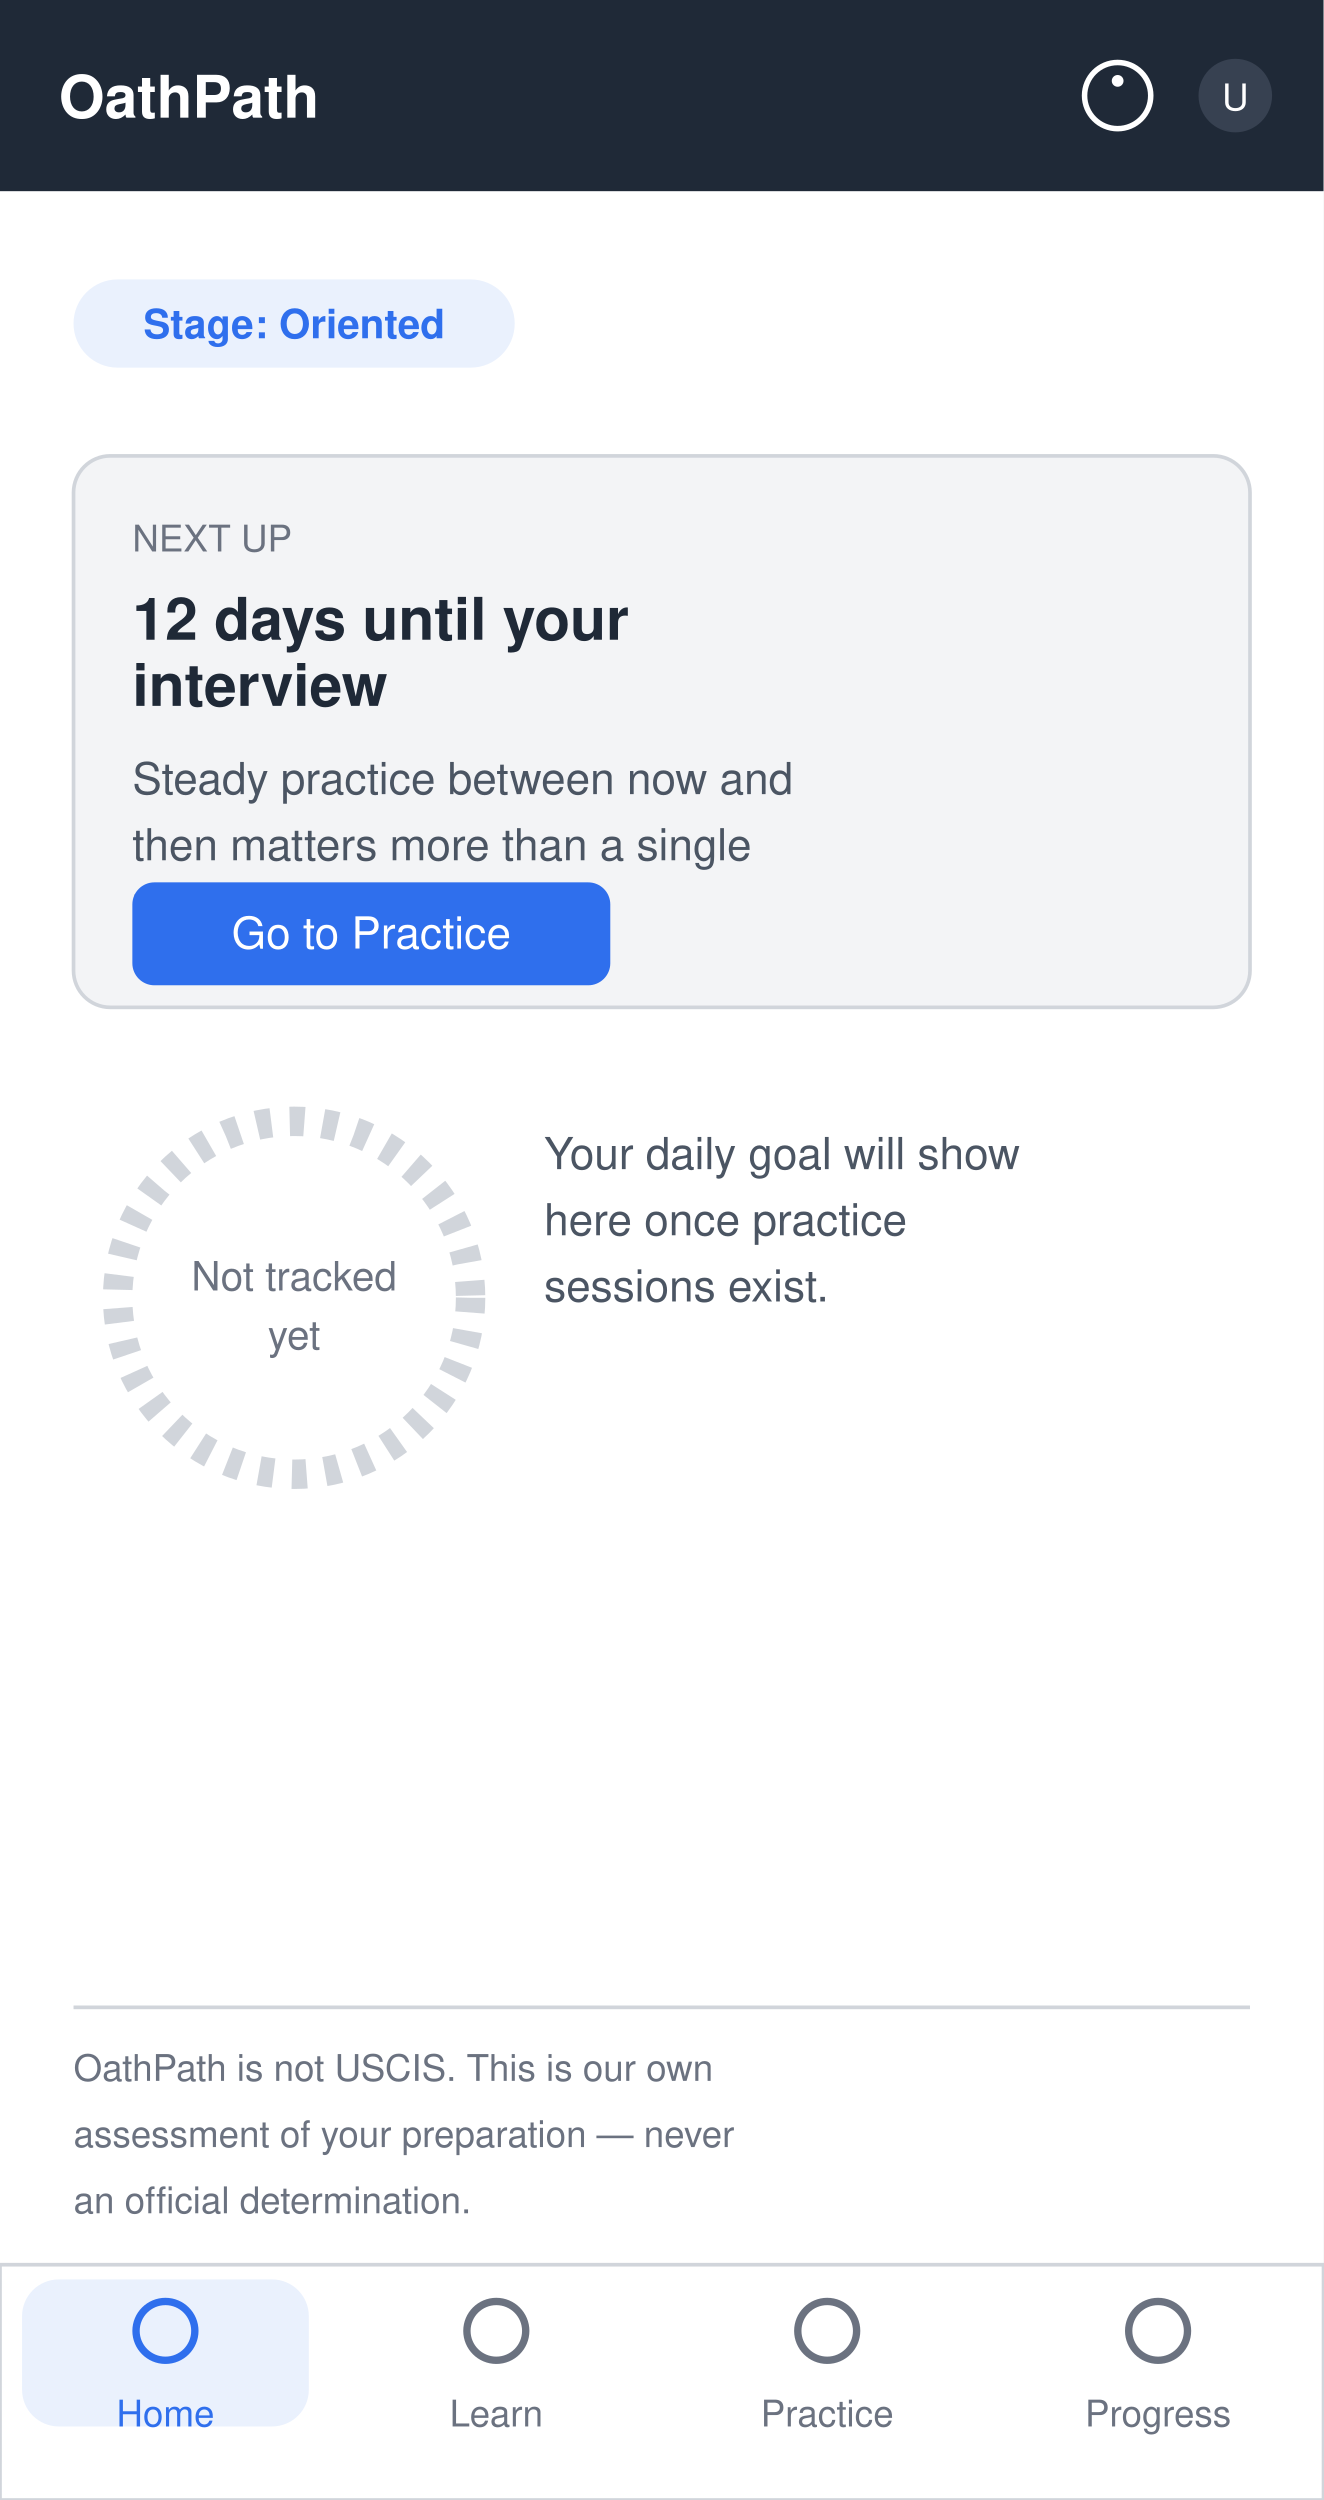
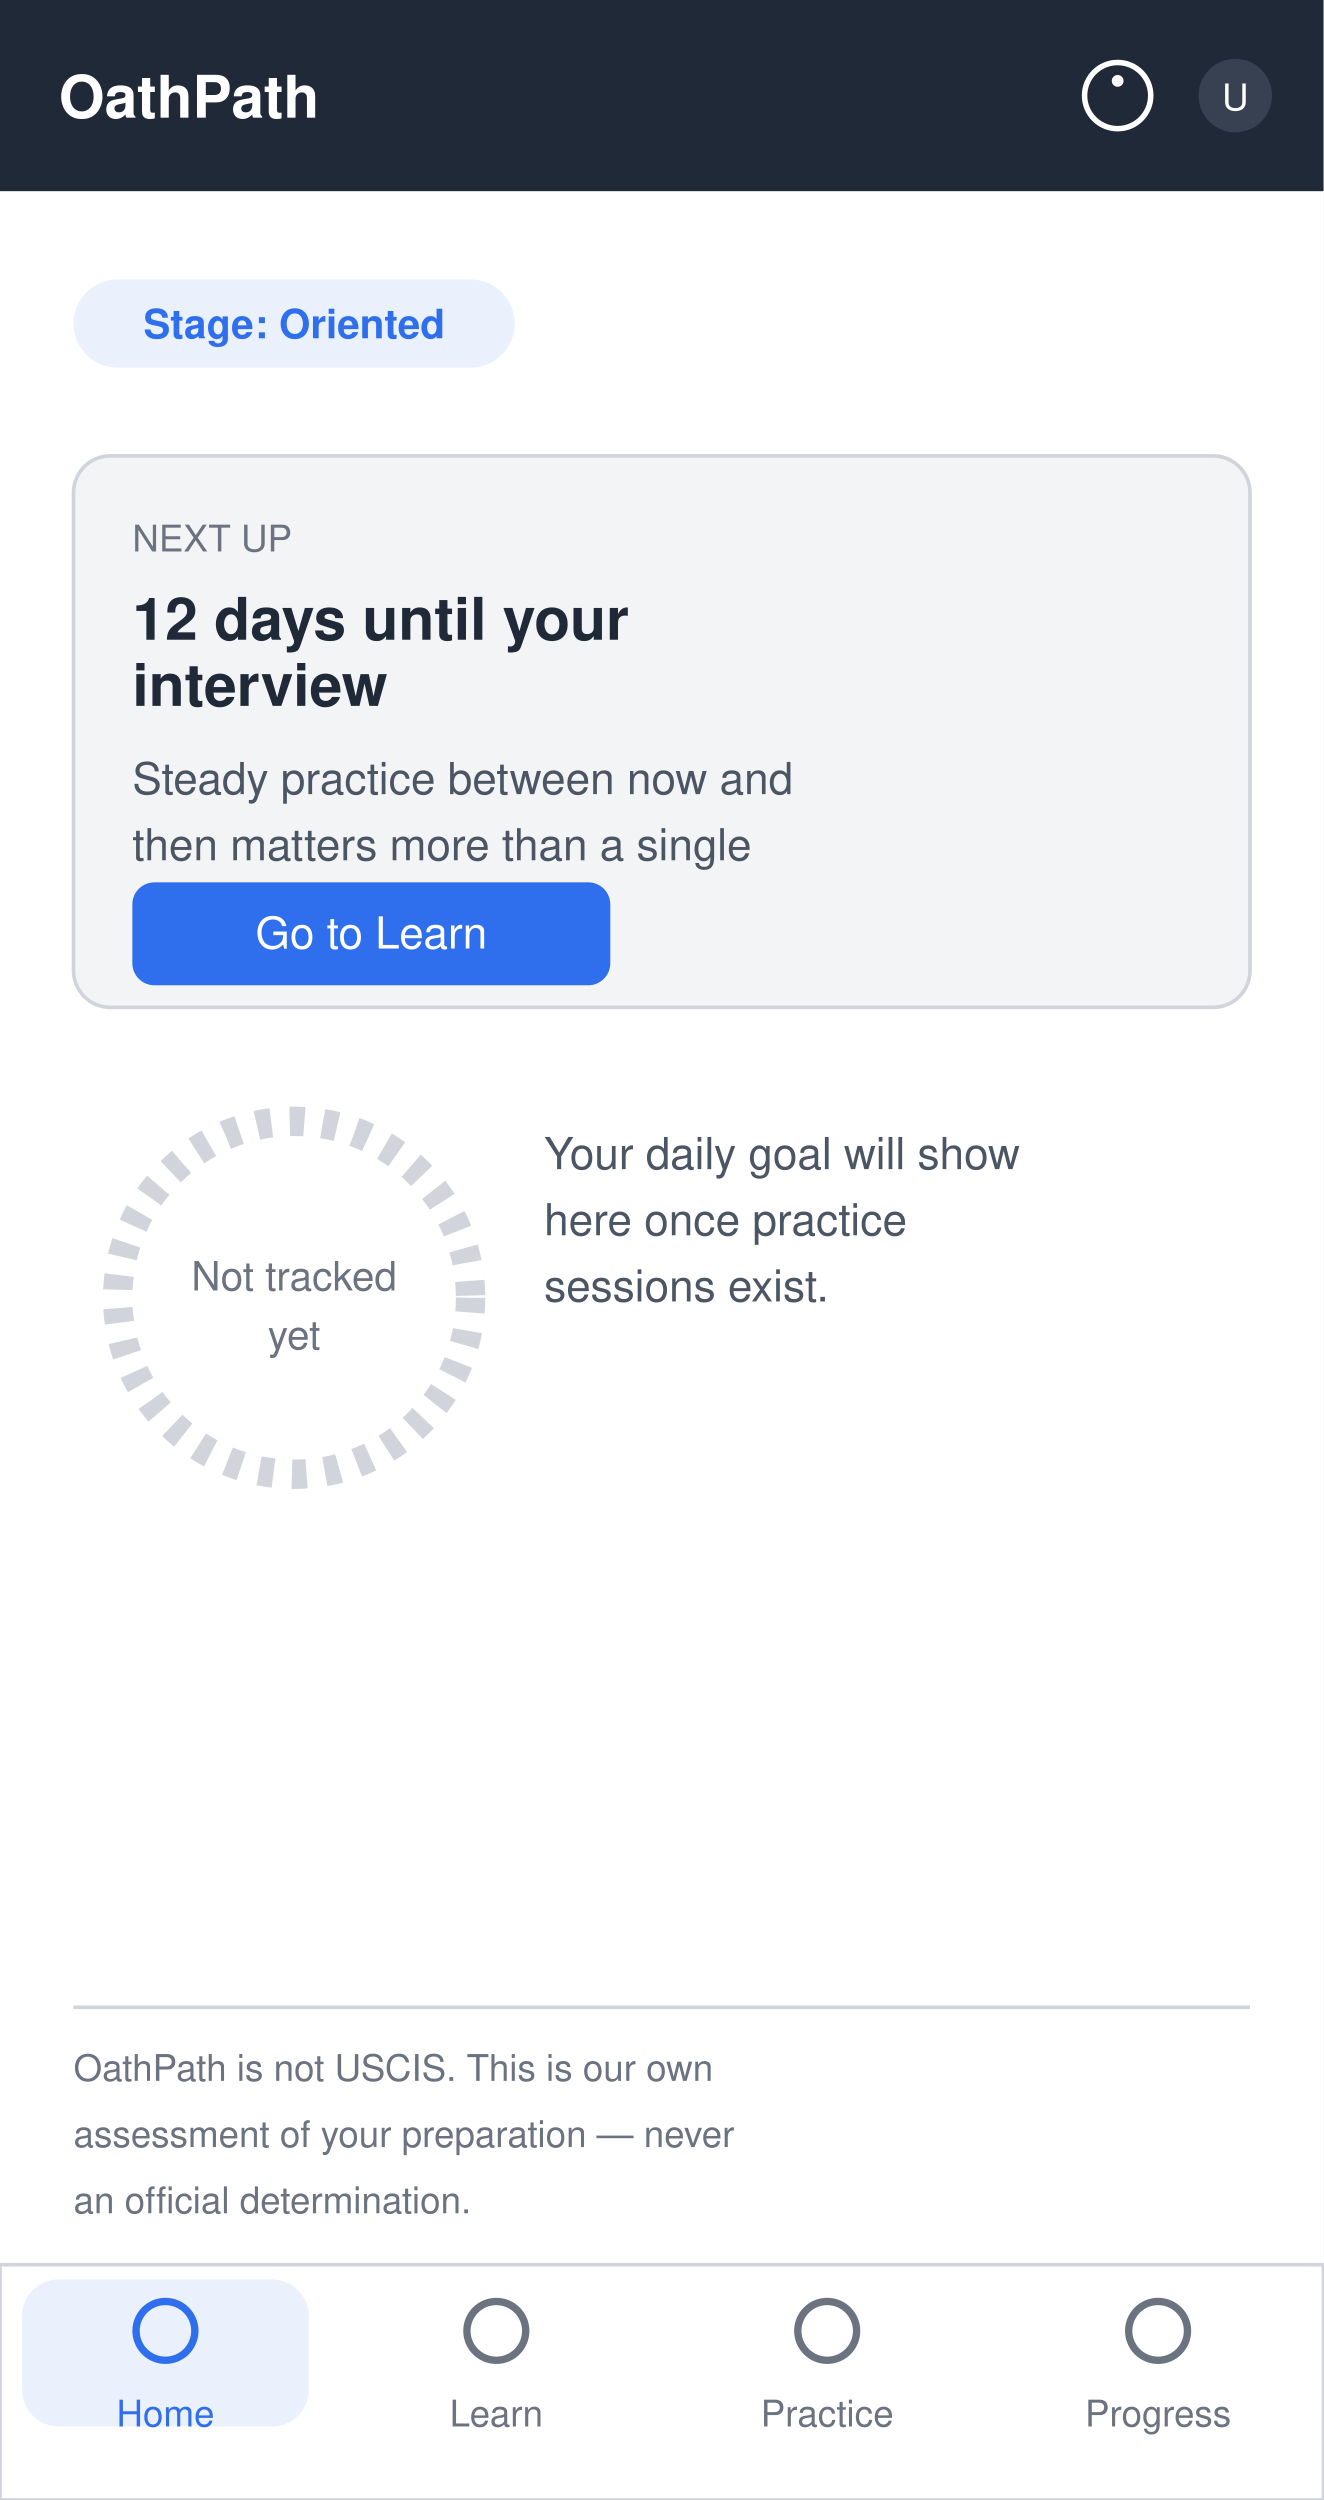
<svg xmlns="http://www.w3.org/2000/svg" width="360" height="680" viewBox="0 0 360 680">
  <rect x="0" y="0" width="360" height="680" fill="#ffffff" />
  <rect x="0" y="0" width="360" height="52" fill="#1f2937" />
  <text x="16" y="32" font-size="16" fill="#ffffff" font-weight="bold" font-family="Helvetica, Arial, sans-serif">OathPath</text>
  <circle cx="336" cy="26" r="10" fill="#374151" />
  <text x="336" y="30" font-size="10" fill="#ffffff" text-anchor="middle" font-family="Helvetica, Arial, sans-serif">U</text>
  <circle cx="304" cy="26" r="9" fill="none" stroke="#ffffff" stroke-width="1.5" />
  <circle cx="304" cy="22" r="1.6" fill="#ffffff" />
  <rect x="20" y="76" width="120" height="24" rx="12" fill="#eaf1fd" />
  <text x="80" y="92" font-size="11" fill="#2f6fed" text-anchor="middle" font-weight="bold" font-family="Helvetica, Arial, sans-serif">Stage: Oriented</text>
  <rect x="20" y="124" width="320" height="150" rx="10" fill="#f3f4f6" stroke="#d1d5db" />
  <text x="36" y="150" font-size="10" fill="#6b7280" font-family="Helvetica, Arial, sans-serif">NEXT UP</text>
  <text x="36" y="174" font-size="16" fill="#1f2937" font-weight="bold" font-family="Helvetica, Arial, sans-serif">
    <tspan x="36" dy="0">12 days until your</tspan>
    <tspan x="36" dy="18">interview</tspan>
  </text>
  <text x="36" y="216" font-size="12" fill="#4b5563" font-weight="normal" font-family="Helvetica, Arial, sans-serif">
    <tspan x="36" dy="0">Steady practice between now and</tspan>
    <tspan x="36" dy="18">then matters more than a single</tspan>
    <tspan x="36" dy="18">big push.</tspan>
  </text>
  <rect x="36" y="240" width="130" height="28" rx="6" fill="#2f6fed" />
-   <text x="101" y="258" font-size="12" fill="#ffffff" text-anchor="middle" font-family="Helvetica, Arial, sans-serif">Go to Practice</text>
+   <text x="101" y="258" font-size="12" fill="#ffffff" text-anchor="middle" font-family="Helvetica, Arial, sans-serif">Go to Learn</text>
  <circle cx="80" cy="353" r="48" fill="none" stroke="#d1d5db" stroke-width="8" stroke-dasharray="4,5" />
  <text x="80" y="351" font-size="11" fill="#6b7280" text-anchor="middle" font-family="Helvetica, Arial, sans-serif">Not tracked</text>
  <text x="80" y="367" font-size="11" fill="#6b7280" text-anchor="middle" font-family="Helvetica, Arial, sans-serif">yet</text>
  <text x="148" y="318" font-size="12" fill="#4b5563" font-weight="normal" font-family="Helvetica, Arial, sans-serif">
    <tspan x="148" dy="0">Your daily goal will show</tspan>
    <tspan x="148" dy="18">here once practice</tspan>
    <tspan x="148" dy="18">sessions exist.</tspan>
  </text>
  <line x1="20" y1="546" x2="340" y2="546" stroke="#d1d5db" />
  <text x="20" y="566" font-size="10" fill="#6b7280" font-weight="normal" font-family="Helvetica, Arial, sans-serif">
    <tspan x="20" dy="0">OathPath is not USCIS. This is our own</tspan>
    <tspan x="20" dy="18">assessment of your preparation — never</tspan>
    <tspan x="20" dy="18">an official determination.</tspan>
  </text>
  <rect x="0" y="616" width="360" height="64" fill="#ffffff" stroke="#d1d5db" stroke-width="1" />
  <rect x="6.0" y="620" width="78.0" height="40" rx="10" fill="#eaf1fd" />
  <circle cx="45.0" cy="634" r="8" fill="none" stroke="#2f6fed" stroke-width="2" />
  <text x="45.0" y="660" font-size="10" fill="#2f6fed" text-anchor="middle" font-family="Helvetica, Arial, sans-serif">Home</text>
  <circle cx="135.0" cy="634" r="8" fill="none" stroke="#6b7280" stroke-width="2" />
  <text x="135.0" y="660" font-size="10" fill="#6b7280" text-anchor="middle" font-family="Helvetica, Arial, sans-serif">Learn</text>
  <circle cx="225.0" cy="634" r="8" fill="none" stroke="#6b7280" stroke-width="2" />
  <text x="225.0" y="660" font-size="10" fill="#6b7280" text-anchor="middle" font-family="Helvetica, Arial, sans-serif">Practice</text>
  <circle cx="315.0" cy="634" r="8" fill="none" stroke="#6b7280" stroke-width="2" />
  <text x="315.0" y="660" font-size="10" fill="#6b7280" text-anchor="middle" font-family="Helvetica, Arial, sans-serif">Progress</text>
</svg>
